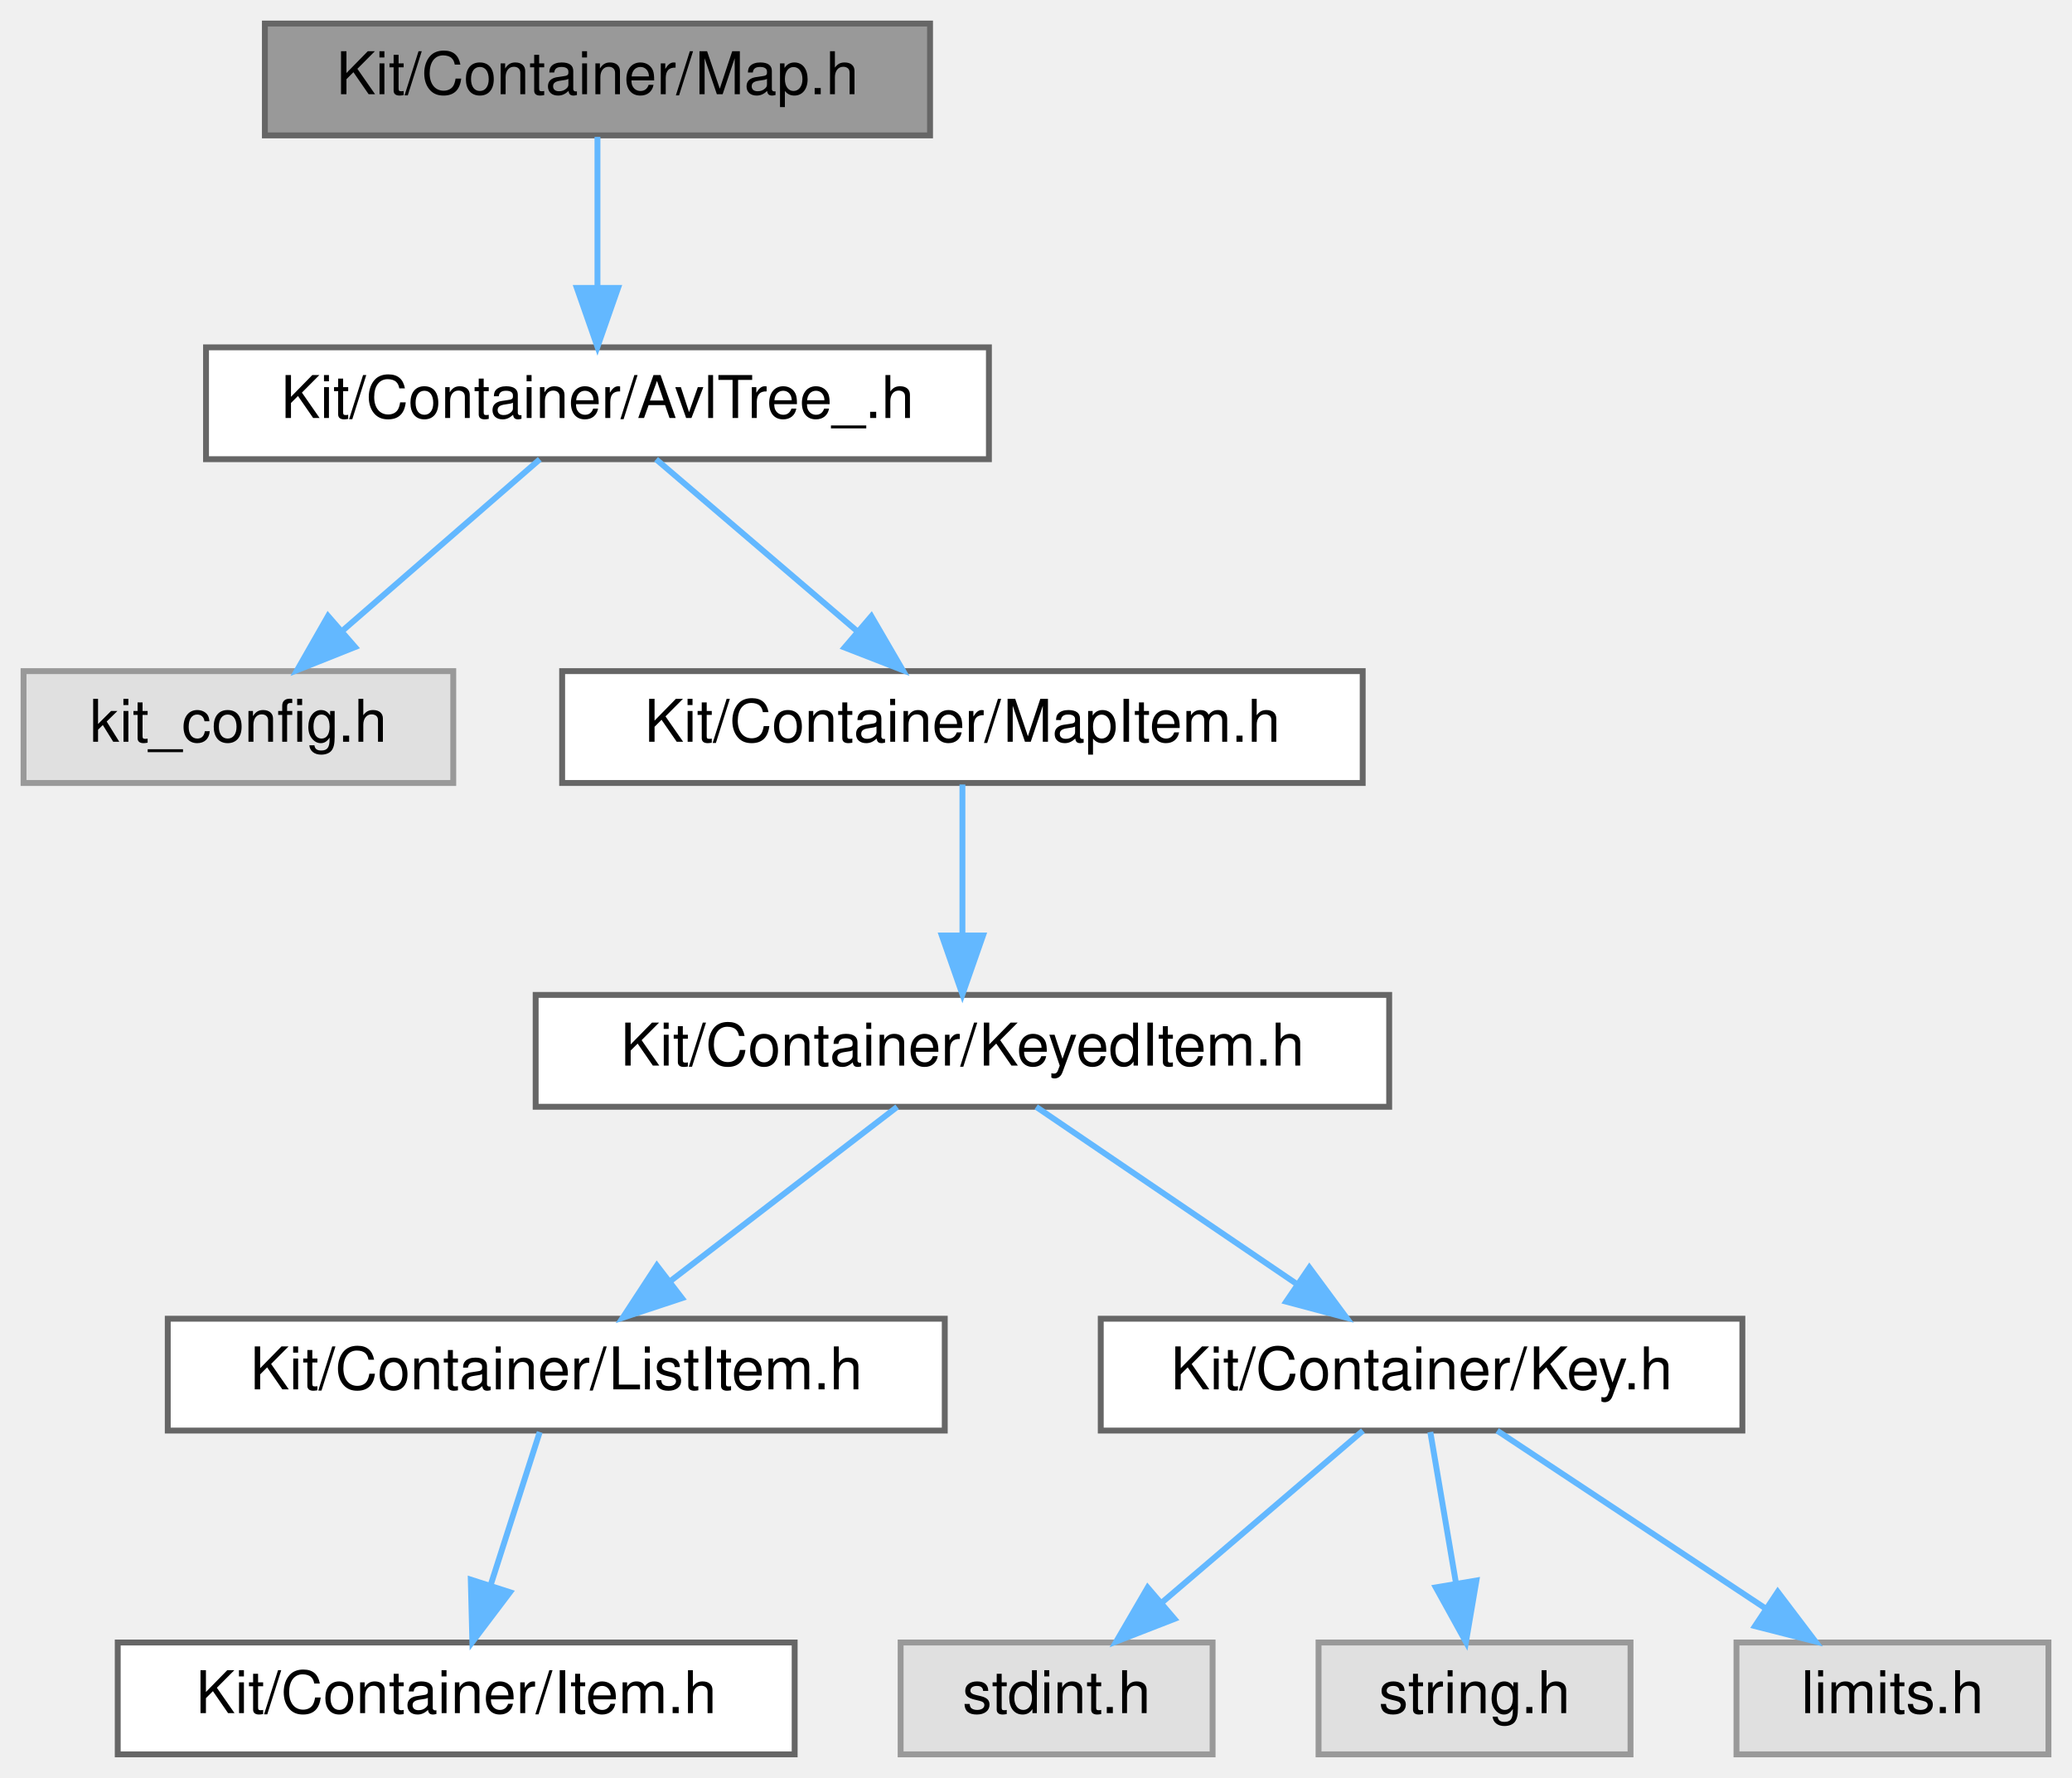
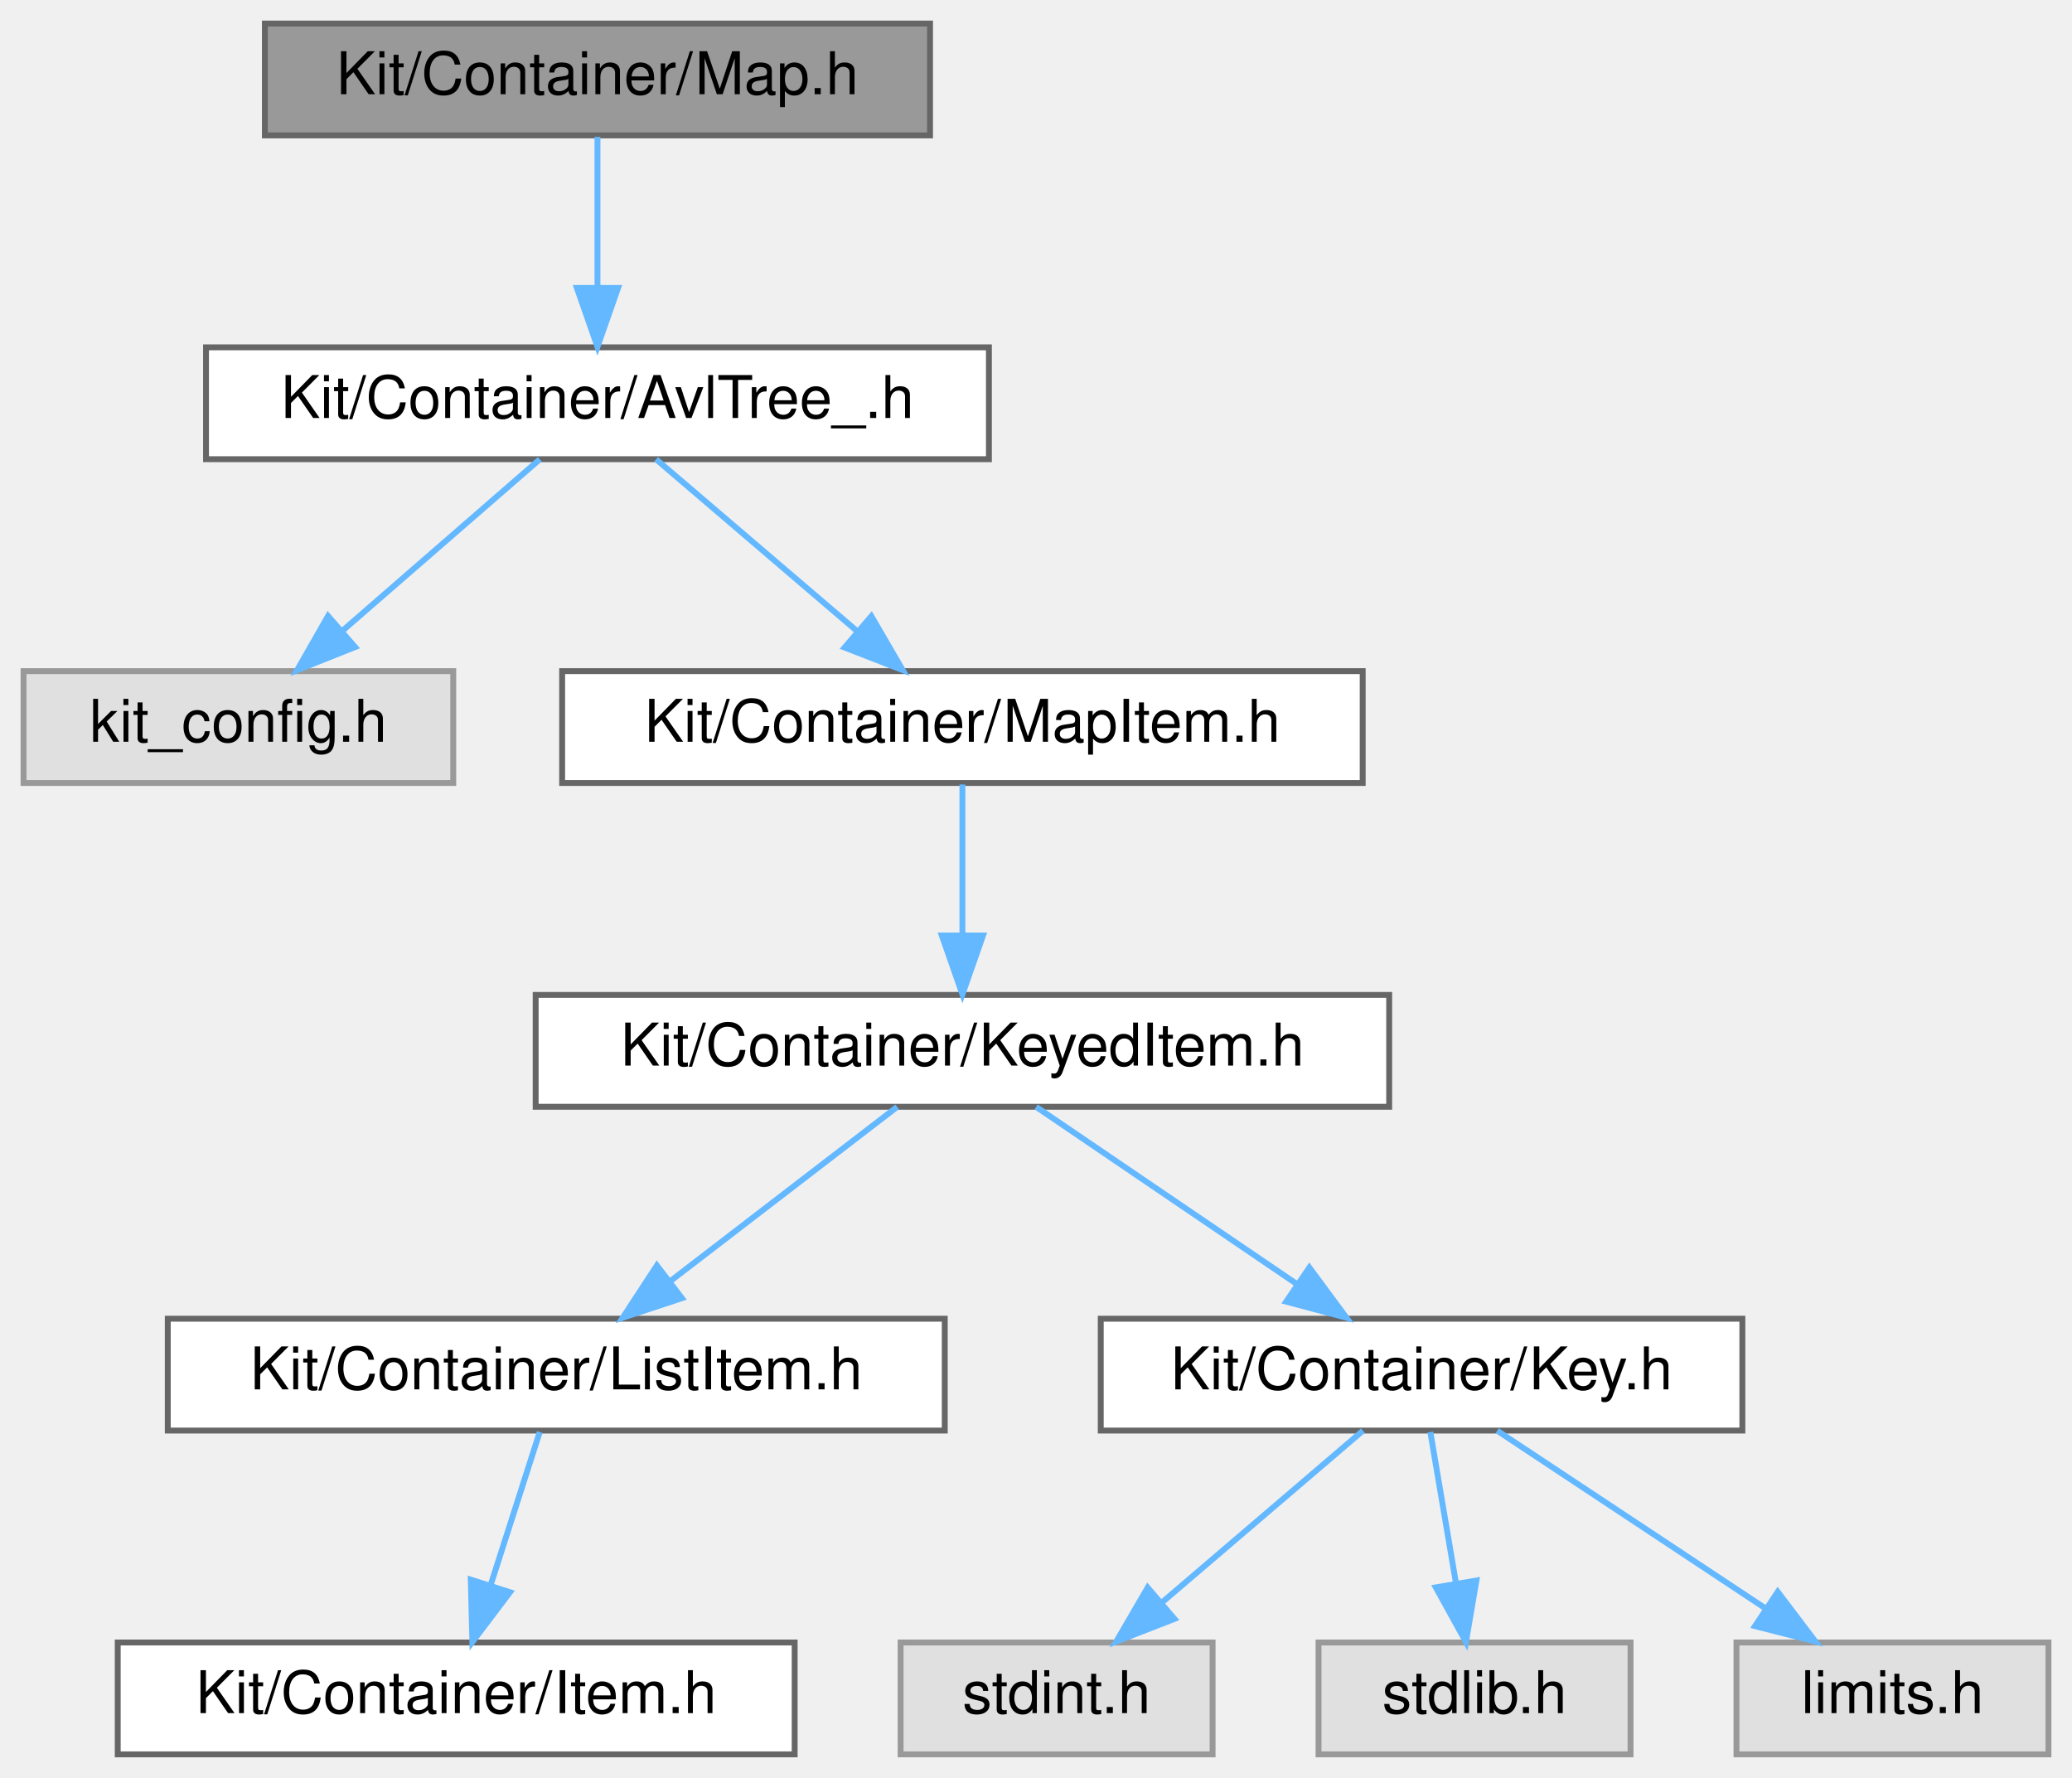
<svg xmlns="http://www.w3.org/2000/svg" xmlns:xlink="http://www.w3.org/1999/xlink" width="352pt" height="302pt" viewBox="0.00 0.00 352.00 302.00">
  <g id="graph0" class="graph" transform="scale(1 1) rotate(0) translate(4 298)">
    <g id="Node000001" class="node">
      <g id="a_Node000001">
        <a xlink:title=" ">
          <polygon fill="#999999" stroke="#666666" points="154,-294 41,-294 41,-275 154,-275 154,-294" />
          <text text-anchor="middle" x="97.5" y="-282" font-family="Helvetica,sans-Serif" font-size="10.00">Kit/Container/Map.h</text>
        </a>
      </g>
    </g>
    <g id="Node000002" class="node">
      <g id="a_Node000002">
        <a xlink:href="_avl_tree___8h.html" target="_top" xlink:title=" ">
          <polygon fill="white" stroke="#666666" points="164,-239 31,-239 31,-220 164,-220 164,-239" />
          <text text-anchor="middle" x="97.5" y="-227" font-family="Helvetica,sans-Serif" font-size="10.00">Kit/Container/AvlTree_.h</text>
        </a>
      </g>
    </g>
    <g id="edge1_Node000001_Node000002" class="edge">
      <g id="a_edge1_Node000001_Node000002">
        <a xlink:title=" ">
          <path fill="none" stroke="#63b8ff" d="M97.5,-274.75C97.5,-267.8 97.5,-257.85 97.5,-249.13" />
          <polygon fill="#63b8ff" stroke="#63b8ff" points="101,-249.09 97.5,-239.09 94,-249.09 101,-249.09" />
        </a>
      </g>
    </g>
    <g id="Node000003" class="node">
      <g id="a_Node000003">
        <a xlink:title=" ">
          <polygon fill="#e0e0e0" stroke="#999999" points="73,-184 0,-184 0,-165 73,-165 73,-184" />
          <text text-anchor="middle" x="36.5" y="-172" font-family="Helvetica,sans-Serif" font-size="10.00">kit_config.h</text>
        </a>
      </g>
    </g>
    <g id="edge2_Node000002_Node000003" class="edge">
      <g id="a_edge2_Node000002_Node000003">
        <a xlink:title=" ">
          <path fill="none" stroke="#63b8ff" d="M87.7,-219.98C78.68,-212.15 65.09,-200.34 54.18,-190.86" />
          <polygon fill="#63b8ff" stroke="#63b8ff" points="56.32,-188.09 46.48,-184.17 51.73,-193.37 56.32,-188.09" />
        </a>
      </g>
    </g>
    <g id="Node000004" class="node">
      <g id="a_Node000004">
        <a xlink:href="_map_item_8h.html" target="_top" xlink:title=" ">
          <polygon fill="white" stroke="#666666" points="227.5,-184 91.5,-184 91.5,-165 227.5,-165 227.5,-184" />
          <text text-anchor="middle" x="159.5" y="-172" font-family="Helvetica,sans-Serif" font-size="10.00">Kit/Container/MapItem.h</text>
        </a>
      </g>
    </g>
    <g id="edge3_Node000002_Node000004" class="edge">
      <g id="a_edge3_Node000002_Node000004">
        <a xlink:title=" ">
          <path fill="none" stroke="#63b8ff" d="M107.46,-219.98C116.63,-212.15 130.44,-200.34 141.53,-190.86" />
          <polygon fill="#63b8ff" stroke="#63b8ff" points="144.03,-193.33 149.36,-184.17 139.48,-188.01 144.03,-193.33" />
        </a>
      </g>
    </g>
    <g id="Node000005" class="node">
      <g id="a_Node000005">
        <a xlink:href="_keyed_item_8h.html" target="_top" xlink:title=" ">
          <polygon fill="white" stroke="#666666" points="232,-129 87,-129 87,-110 232,-110 232,-129" />
          <text text-anchor="middle" x="159.5" y="-117" font-family="Helvetica,sans-Serif" font-size="10.00">Kit/Container/KeyedItem.h</text>
        </a>
      </g>
    </g>
    <g id="edge4_Node000004_Node000005" class="edge">
      <g id="a_edge4_Node000004_Node000005">
        <a xlink:title=" ">
          <path fill="none" stroke="#63b8ff" d="M159.5,-164.75C159.5,-157.8 159.5,-147.85 159.5,-139.13" />
          <polygon fill="#63b8ff" stroke="#63b8ff" points="163,-139.09 159.5,-129.09 156,-139.09 163,-139.09" />
        </a>
      </g>
    </g>
    <g id="Node000006" class="node">
      <g id="a_Node000006">
        <a xlink:href="_list_item_8h.html" target="_top" xlink:title=" ">
          <polygon fill="white" stroke="#666666" points="156.5,-74 24.5,-74 24.5,-55 156.5,-55 156.5,-74" />
          <text text-anchor="middle" x="90.5" y="-62" font-family="Helvetica,sans-Serif" font-size="10.00">Kit/Container/ListItem.h</text>
        </a>
      </g>
    </g>
    <g id="edge5_Node000005_Node000006" class="edge">
      <g id="a_edge5_Node000005_Node000006">
        <a xlink:title=" ">
          <path fill="none" stroke="#63b8ff" d="M148.41,-109.98C138.01,-102 122.24,-89.88 109.78,-80.31" />
          <polygon fill="#63b8ff" stroke="#63b8ff" points="111.85,-77.49 101.79,-74.17 107.59,-83.04 111.85,-77.49" />
        </a>
      </g>
    </g>
    <g id="Node000008" class="node">
      <g id="a_Node000008">
        <a xlink:href="_key_8h.html" target="_top" xlink:title=" ">
          <polygon fill="white" stroke="#666666" points="292,-74 183,-74 183,-55 292,-55 292,-74" />
          <text text-anchor="middle" x="237.5" y="-62" font-family="Helvetica,sans-Serif" font-size="10.00">Kit/Container/Key.h</text>
        </a>
      </g>
    </g>
    <g id="edge7_Node000005_Node000008" class="edge">
      <g id="a_edge7_Node000005_Node000008">
        <a xlink:title=" ">
          <path fill="none" stroke="#63b8ff" d="M172.03,-109.98C183.9,-101.92 201.96,-89.65 216.11,-80.03" />
          <polygon fill="#63b8ff" stroke="#63b8ff" points="218.44,-82.69 224.74,-74.17 214.5,-76.9 218.44,-82.69" />
        </a>
      </g>
    </g>
    <g id="Node000007" class="node">
      <g id="a_Node000007">
        <a xlink:href="_item_8h.html" target="_top" xlink:title=" ">
          <polygon fill="white" stroke="#666666" points="131,-19 16,-19 16,0 131,0 131,-19" />
          <text text-anchor="middle" x="73.5" y="-7" font-family="Helvetica,sans-Serif" font-size="10.00">Kit/Container/Item.h</text>
        </a>
      </g>
    </g>
    <g id="edge6_Node000006_Node000007" class="edge">
      <g id="a_edge6_Node000006_Node000007">
        <a xlink:title=" ">
          <path fill="none" stroke="#63b8ff" d="M87.69,-54.75C85.44,-47.72 82.2,-37.62 79.38,-28.84" />
          <polygon fill="#63b8ff" stroke="#63b8ff" points="82.64,-27.54 76.25,-19.09 75.98,-29.68 82.64,-27.54" />
        </a>
      </g>
    </g>
    <g id="Node000009" class="node">
      <g id="a_Node000009">
        <a xlink:title=" ">
          <polygon fill="#e0e0e0" stroke="#999999" points="202,-19 149,-19 149,0 202,0 202,-19" />
          <text text-anchor="middle" x="175.5" y="-7" font-family="Helvetica,sans-Serif" font-size="10.00">stdint.h</text>
        </a>
      </g>
    </g>
    <g id="edge8_Node000008_Node000009" class="edge">
      <g id="a_edge8_Node000008_Node000009">
        <a xlink:title=" ">
          <path fill="none" stroke="#63b8ff" d="M227.54,-54.98C218.37,-47.15 204.56,-35.34 193.47,-25.86" />
          <polygon fill="#63b8ff" stroke="#63b8ff" points="195.52,-23.01 185.64,-19.17 190.97,-28.33 195.52,-23.01" />
        </a>
      </g>
    </g>
    <g id="Node000010" class="node">
      <g id="a_Node000010">
        <a xlink:title=" ">
          <polygon fill="#e0e0e0" stroke="#999999" points="273,-19 220,-19 220,0 273,0 273,-19" />
-           <text text-anchor="middle" x="246.5" y="-7" font-family="Helvetica,sans-Serif" font-size="10.00">string.h</text>
+           <text text-anchor="middle" x="246.5" y="-7" font-family="Helvetica,sans-Serif" font-size="10.00">stdlib.h</text>
        </a>
      </g>
    </g>
    <g id="edge9_Node000008_Node000010" class="edge">
      <g id="a_edge9_Node000008_Node000010">
        <a xlink:title=" ">
          <path fill="none" stroke="#63b8ff" d="M238.99,-54.75C240.17,-47.8 241.86,-37.85 243.34,-29.13" />
          <polygon fill="#63b8ff" stroke="#63b8ff" points="246.82,-29.53 245.04,-19.09 239.92,-28.36 246.82,-29.53" />
        </a>
      </g>
    </g>
    <g id="Node000011" class="node">
      <g id="a_Node000011">
        <a xlink:title=" ">
          <polygon fill="#e0e0e0" stroke="#999999" points="344,-19 291,-19 291,0 344,0 344,-19" />
          <text text-anchor="middle" x="317.5" y="-7" font-family="Helvetica,sans-Serif" font-size="10.00">limits.h</text>
        </a>
      </g>
    </g>
    <g id="edge10_Node000008_Node000011" class="edge">
      <g id="a_edge10_Node000008_Node000011">
        <a xlink:title=" ">
          <path fill="none" stroke="#63b8ff" d="M250.35,-54.98C262.64,-46.84 281.41,-34.41 295.98,-24.76" />
          <polygon fill="#63b8ff" stroke="#63b8ff" points="298.01,-27.61 304.41,-19.17 294.14,-21.78 298.01,-27.61" />
        </a>
      </g>
    </g>
  </g>
</svg>
